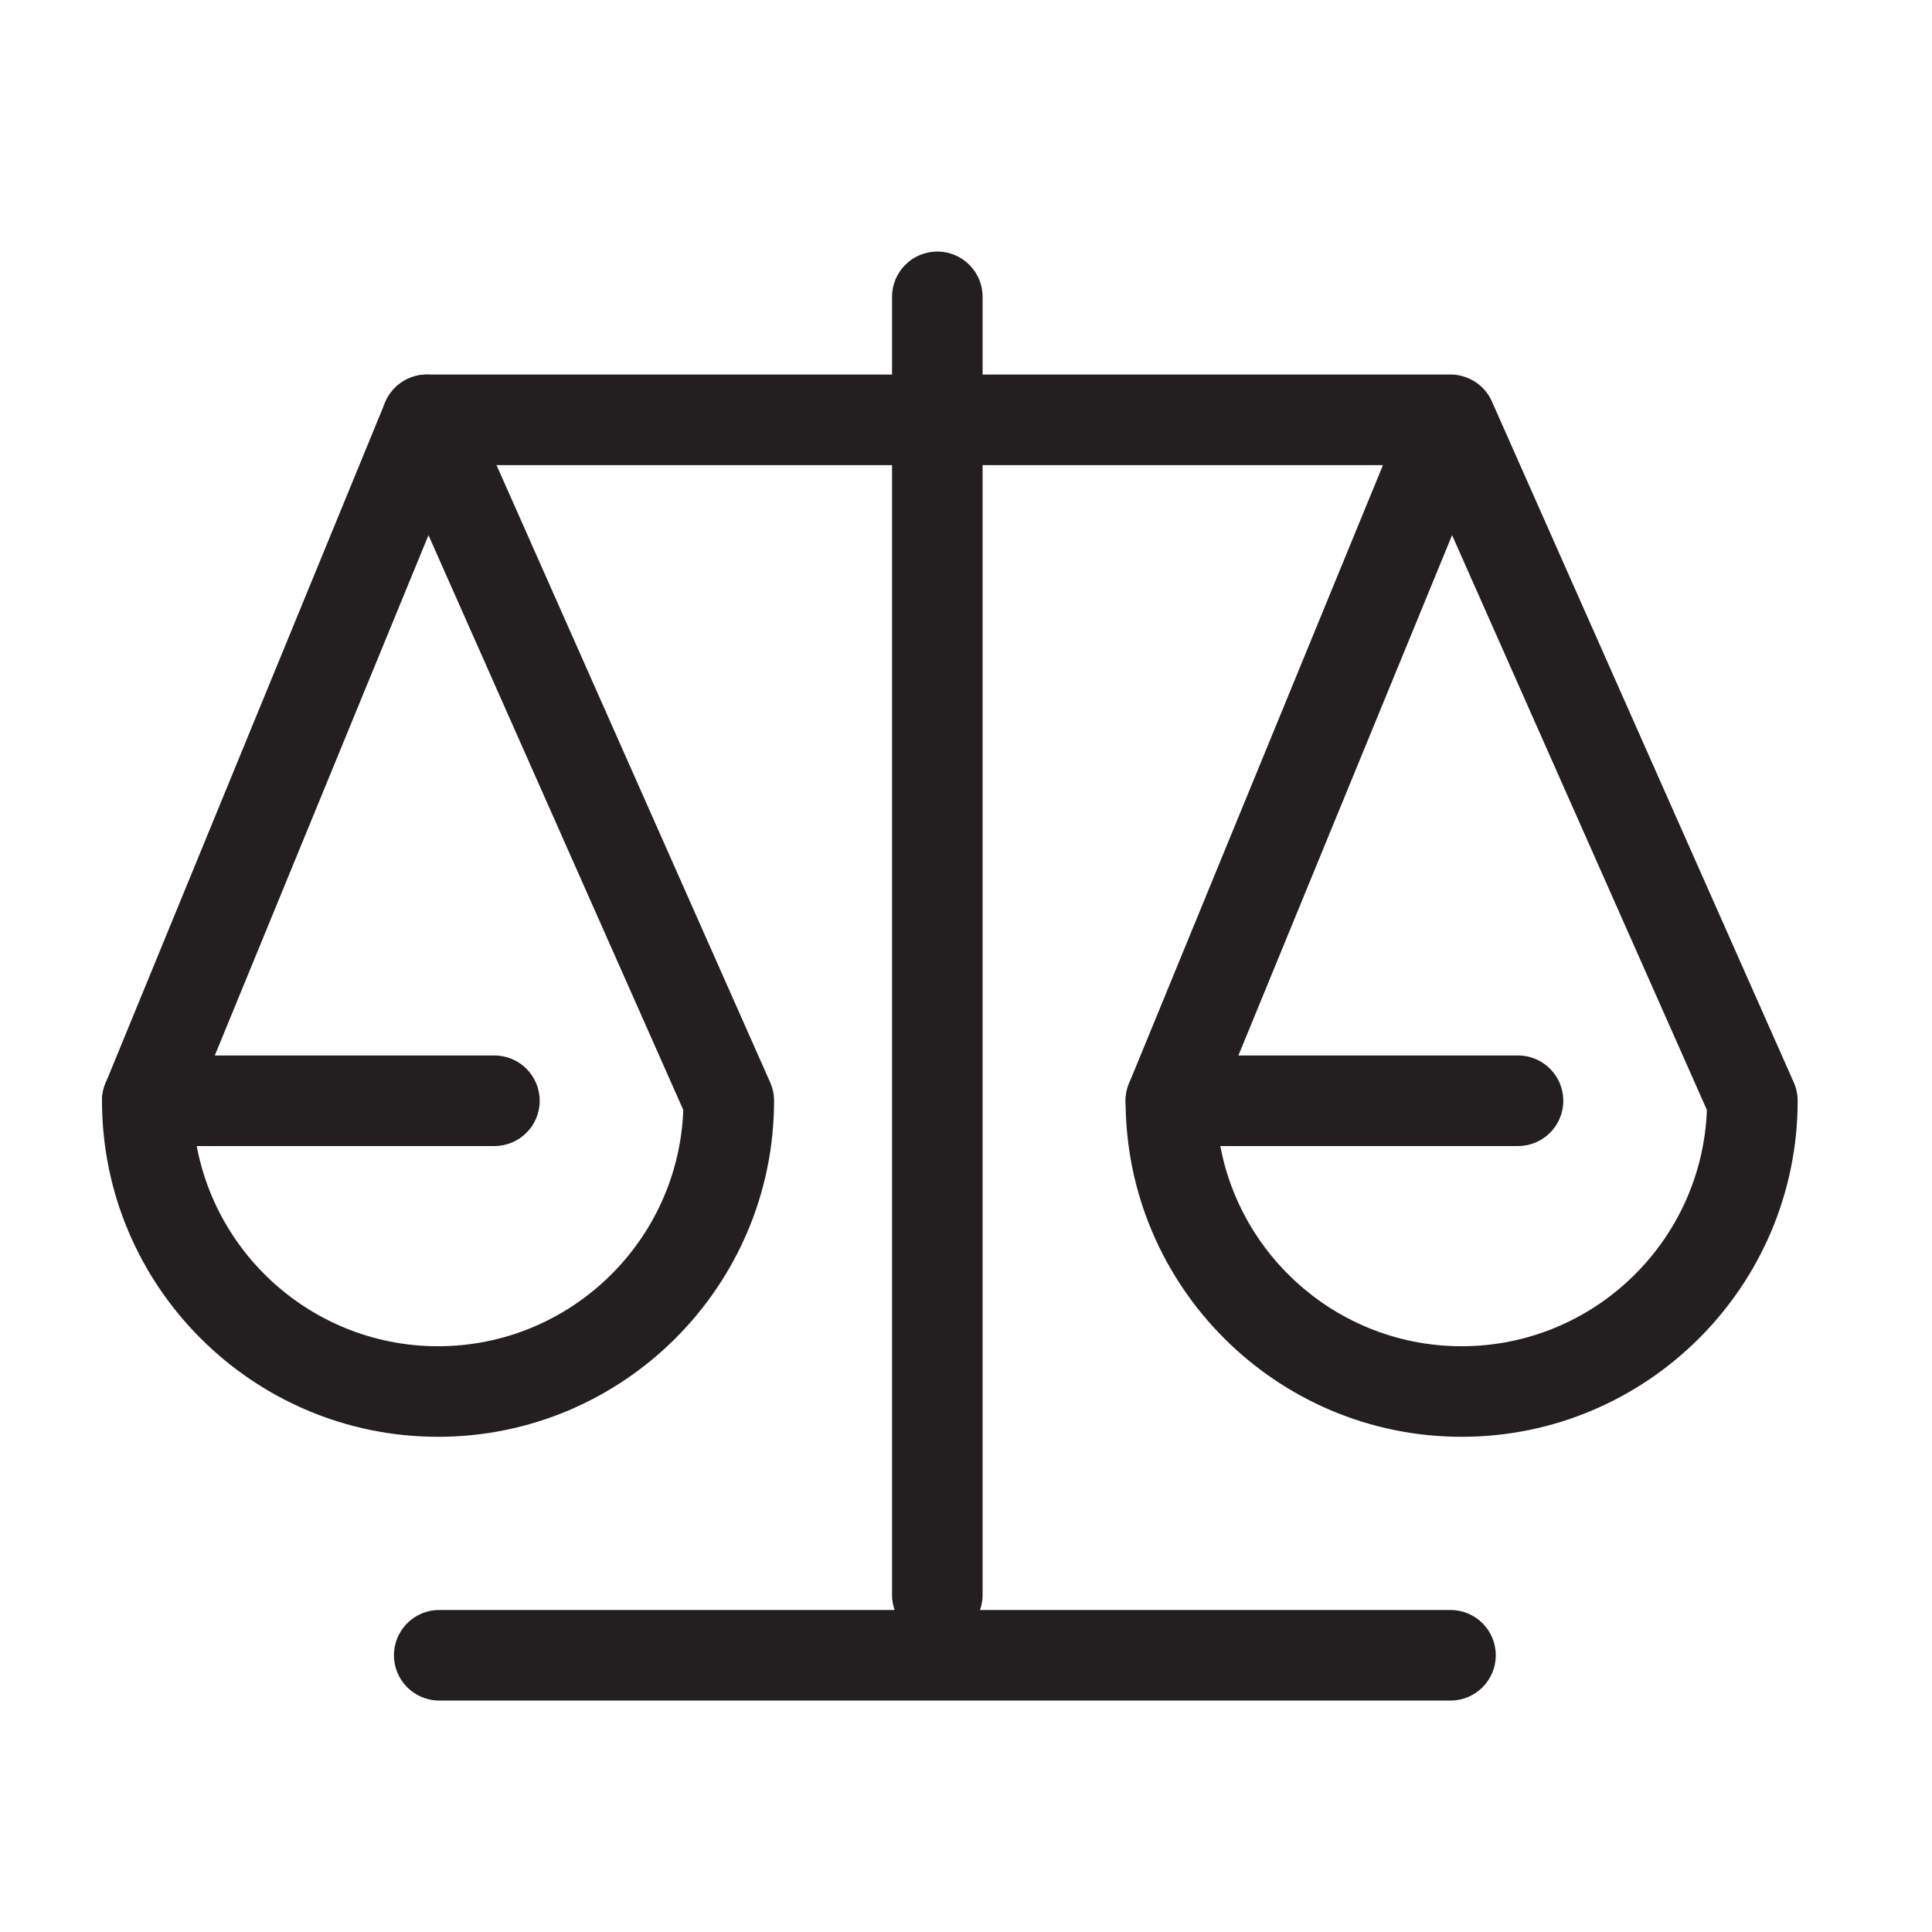
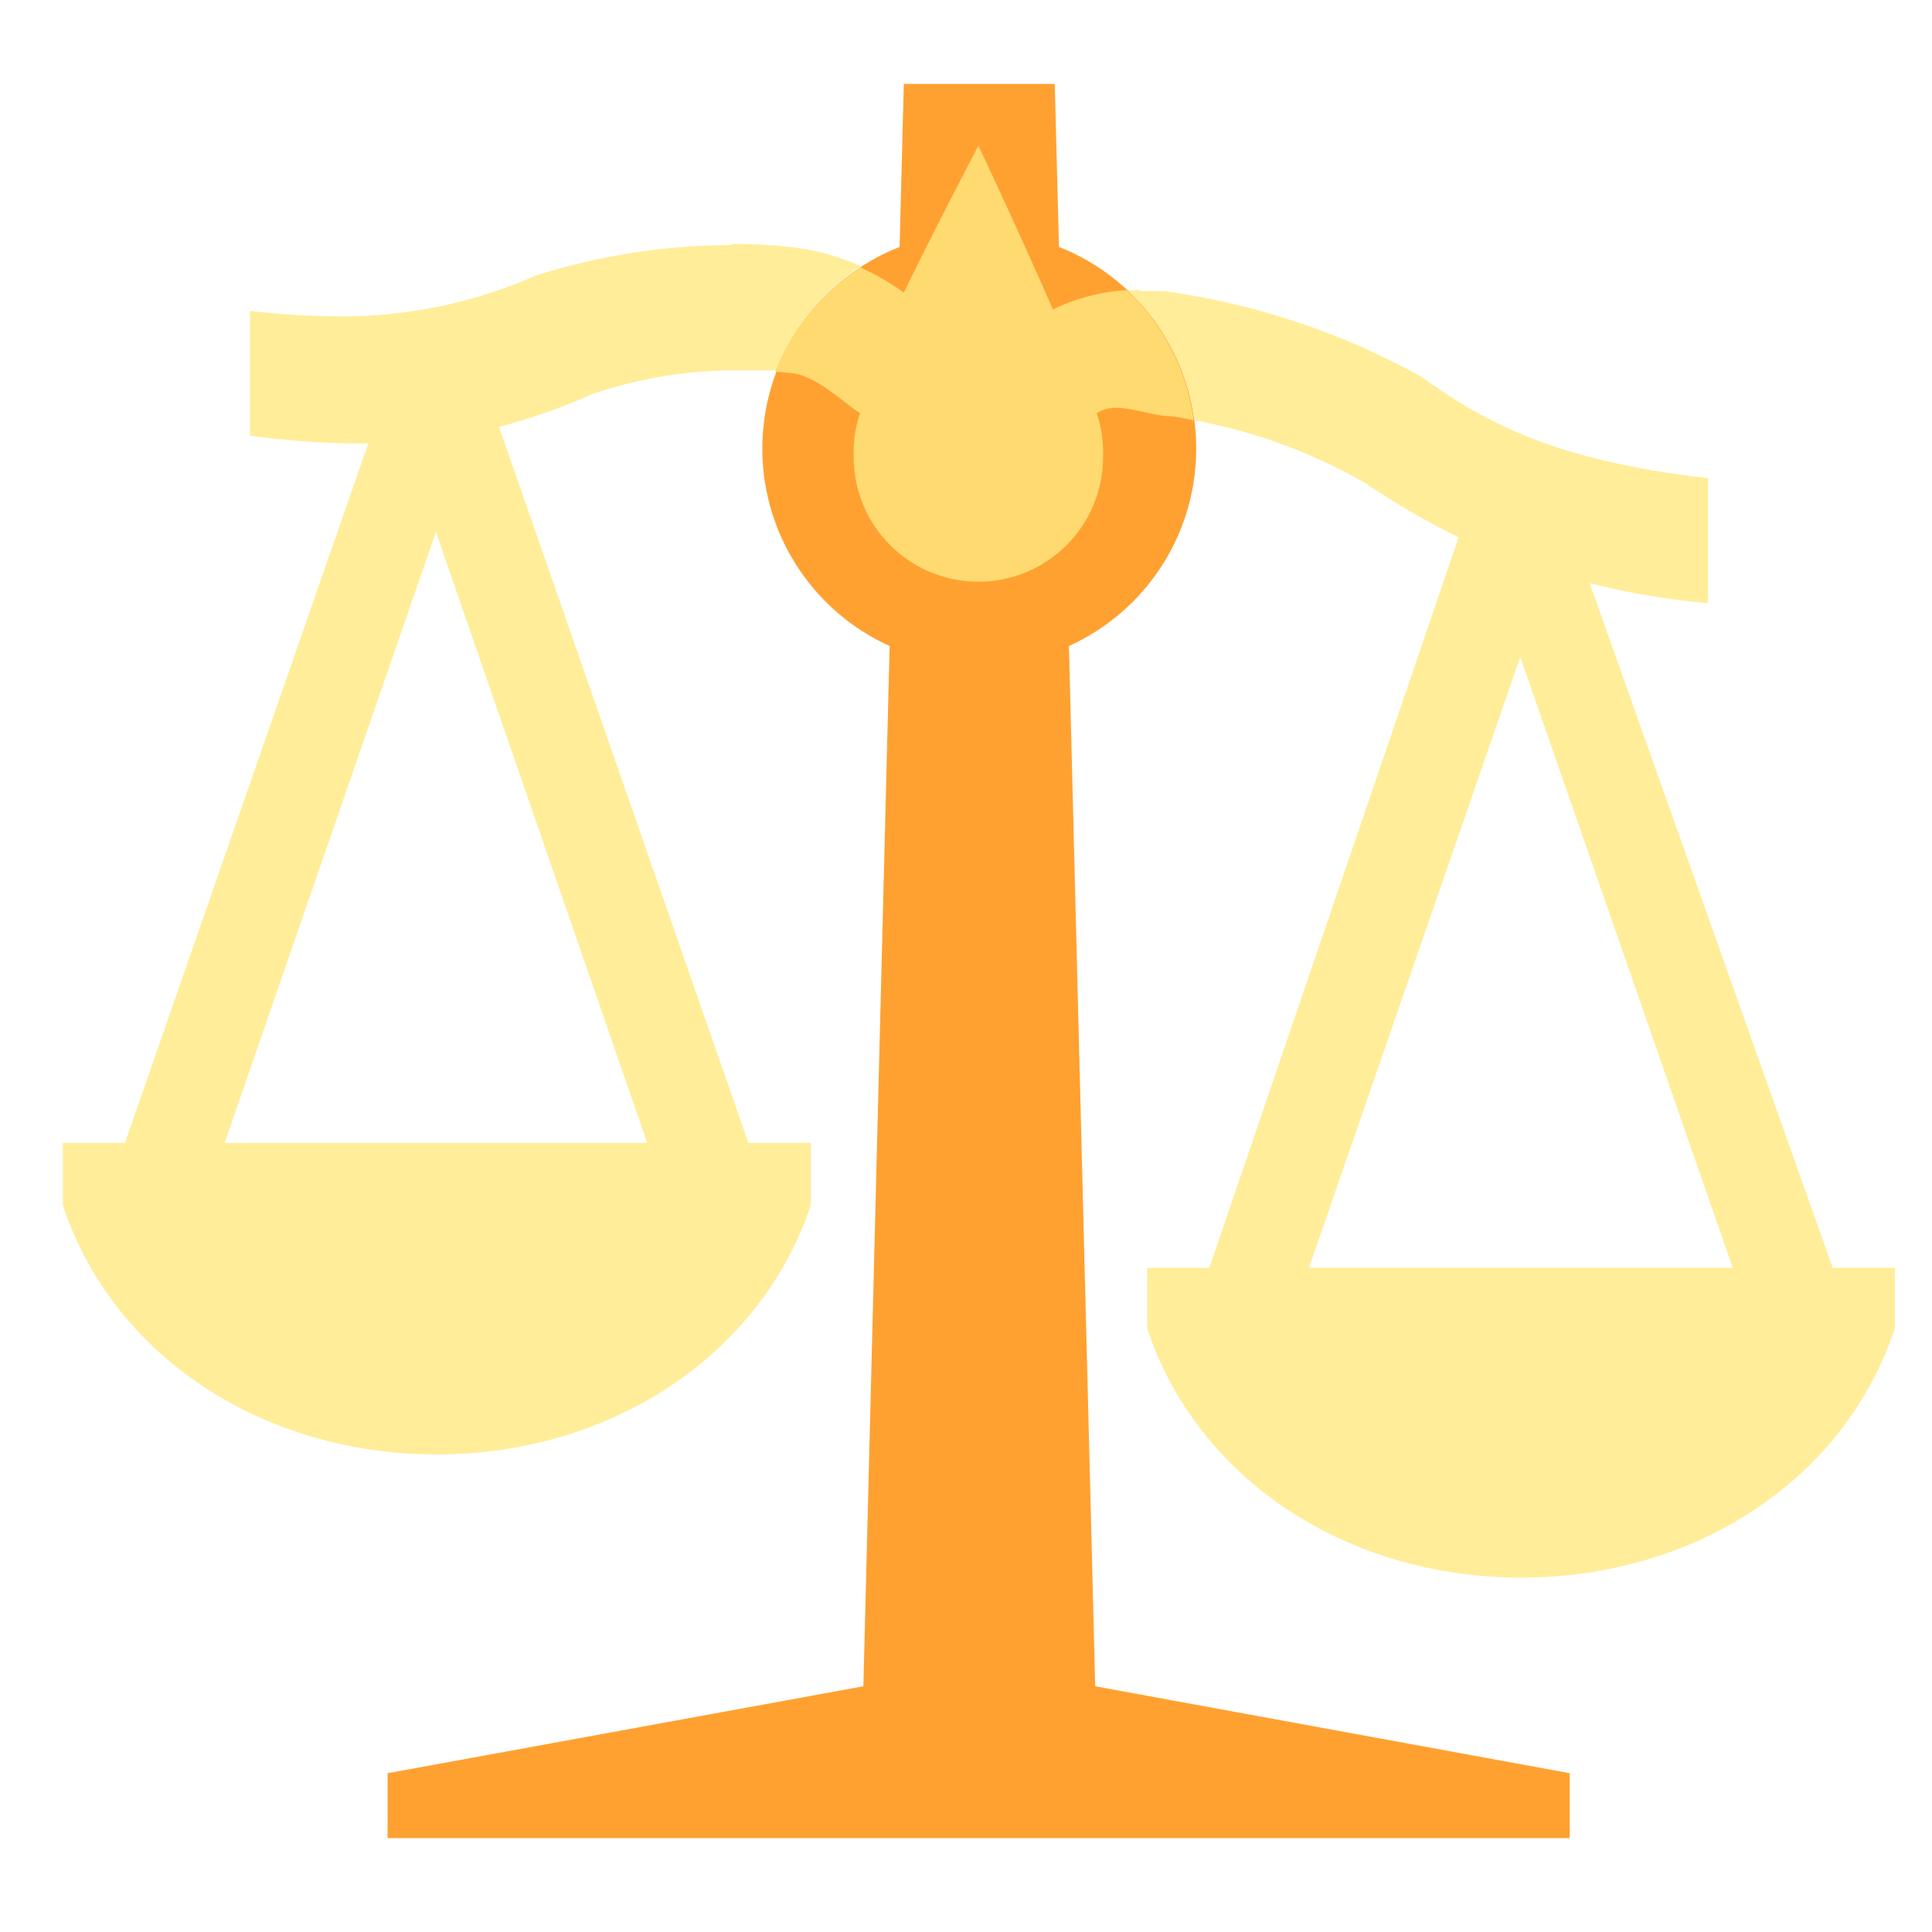
- <svg xmlns="http://www.w3.org/2000/svg" version="1.1" x="0px" y="0px" viewBox="0 0 64 64" style="enable-background:new 0 0 64 64;" xml:space="preserve">
-   <g id="legal">
-     <g id="XMLID_522_">
-       <g id="XMLID_570_">
-         <path style="fill:#231F20;" d="M48.418,47.596c-6.138,0-11.131-4.994-11.131-11.132c0-0.195,0.038-0.389,0.112-0.569     l8.413-20.487h-31.67c-0.829,0-1.5-0.672-1.5-1.5s0.671-1.5,1.5-1.5h33.875c0.163-0.01,0.341,0.021,0.509,0.077     c0.053,0.018,0.105,0.039,0.156,0.062c0.336,0.155,0.589,0.422,0.733,0.736l0,0c0,0.001,0.001,0.003,0.001,0.004     c0,0.001,0,0.001,0,0.001c0.002,0.004,0.003,0.008,0.005,0.011l10,22.557c0.085,0.192,0.129,0.399,0.129,0.608     C59.55,42.602,54.556,47.596,48.418,47.596z M40.291,36.748c0.15,4.353,3.738,7.848,8.126,7.848c4.382,0,7.965-3.483,8.126-7.827     l-8.441-19.041L40.291,36.748z" />
-       </g>
-       <g id="XMLID_569_">
-         <path style="fill:none;stroke:#231F20;stroke-width:3;stroke-linecap:round;stroke-linejoin:round;stroke-miterlimit:10;" d="     M14.141,13.908" />
-       </g>
-       <g id="XMLID_568_">
-         <path style="fill:#231F20;" d="M31.05,54.333c-0.829,0-1.5-0.672-1.5-1.5v-43c0-0.828,0.671-1.5,1.5-1.5s1.5,0.672,1.5,1.5v43     C32.55,53.661,31.878,54.333,31.05,54.333z" />
-       </g>
-       <g id="XMLID_567_">
-         <path style="fill:#231F20;" d="M48.05,56.333h-33.5c-0.829,0-1.5-0.672-1.5-1.5s0.671-1.5,1.5-1.5h33.5     c0.829,0,1.5,0.672,1.5,1.5S48.878,56.333,48.05,56.333z" />
-       </g>
-       <g id="XMLID_566_">
-         <path style="fill:#231F20;" d="M50.286,37.964h-11.5c-0.829,0-1.5-0.672-1.5-1.5s0.671-1.5,1.5-1.5h11.5     c0.829,0,1.5,0.672,1.5,1.5S51.115,37.964,50.286,37.964z" />
-       </g>
-       <g id="XMLID_565_">
-         <path style="fill:#231F20;" d="M14.51,47.596c-6.138,0-11.131-4.994-11.131-11.132c0-0.195,0.038-0.389,0.112-0.569l9.263-22.557     c0.229-0.557,0.766-0.922,1.367-0.931c0.6,0.009,1.148,0.344,1.392,0.892l10,22.557c0.085,0.192,0.129,0.399,0.129,0.608     C25.641,42.602,20.648,47.596,14.51,47.596z M6.383,36.748c0.15,4.353,3.738,7.848,8.126,7.848c4.382,0,7.965-3.483,8.126-7.827     l-8.441-19.041L6.383,36.748z" />
-       </g>
-       <g id="XMLID_564_">
-         <path style="fill:#231F20;" d="M16.378,37.964h-11.5c-0.829,0-1.5-0.672-1.5-1.5s0.671-1.5,1.5-1.5h11.5     c0.829,0,1.5,0.672,1.5,1.5S17.207,37.964,16.378,37.964z" />
-       </g>
-     </g>
-   </g>
-   <g id="Layer_1">
- </g>
+ <svg xmlns="http://www.w3.org/2000/svg" id="Layer_1" data-name="Layer 1" viewBox="0 0 64 64">
+   <rect width="64" height="64" style="fill:none" />
+   <path d="M36.28,55.86,35.41,21.4a7.18,7.18,0,0,0-.33-13.22l-.14-5.4h-5l-.14,5.4a7.18,7.18,0,0,0-.33,13.22l-.87,34.46L12.84,58.74v2.15H52V58.74L36.28,55.86" style="fill:#ffa131" />
+   <path d="M43.36,42l7-20.24L57.4,42h-14M37.78,9.61h-.44a7.15,7.15,0,0,1,2.22,4.31A17.78,17.78,0,0,1,45.22,16a25.59,25.59,0,0,0,3.1,1.8L40.06,42H38V44c1.65,5,6.61,8.26,12.39,8.26S61.12,49,62.77,44V42H60.71L52.66,19.32a24.56,24.56,0,0,0,3.92.66V15.84c-5.16-.59-7.43-1.88-9.5-3.36a24.43,24.43,0,0,0-8.46-2.83,7.36,7.36,0,0,0-.84,0M7.44,37.86l7-20.24,7,20.24h-14M24.21,8.12a21.62,21.62,0,0,0-6.44,1,15.86,15.86,0,0,1-6.55,1.36,25.87,25.87,0,0,1-2.94-.18v4.13a29.19,29.19,0,0,0,3.29.26l.63,0L4.14,37.86H2.08v2.06c1.65,5,6.61,8.26,12.39,8.26s10.74-3.3,12.39-8.26V37.86H24.79L16.53,14.14a19.7,19.7,0,0,0,3.1-1.09,14.66,14.66,0,0,1,4.92-.78c.39,0,.77,0,1.15,0a7.22,7.22,0,0,1,2.8-3.46,7.66,7.66,0,0,0-2.26-.62,17.8,17.8,0,0,0-2-.11" style="fill:#ffed99" />
+   <path d="M32.42,4.81s-1.24,2.34-2.48,4.88a8.39,8.39,0,0,0-1.46-.84,7.22,7.22,0,0,0-2.8,3.46l.54.05c.83.09,1.65.92,2.27,1.33a4,4,0,0,0-.21,1.45,4.13,4.13,0,1,0,8.26,0,4,4,0,0,0-.21-1.45,1.15,1.15,0,0,1,.66-.18c.49,0,1.05.21,1.61.27.31,0,.62.08.94.14a7.15,7.15,0,0,0-2.22-4.31,6.49,6.49,0,0,0-2.44.64c-1.24-2.83-2.48-5.45-2.48-5.45" style="fill:#ffda70" />
</svg>
